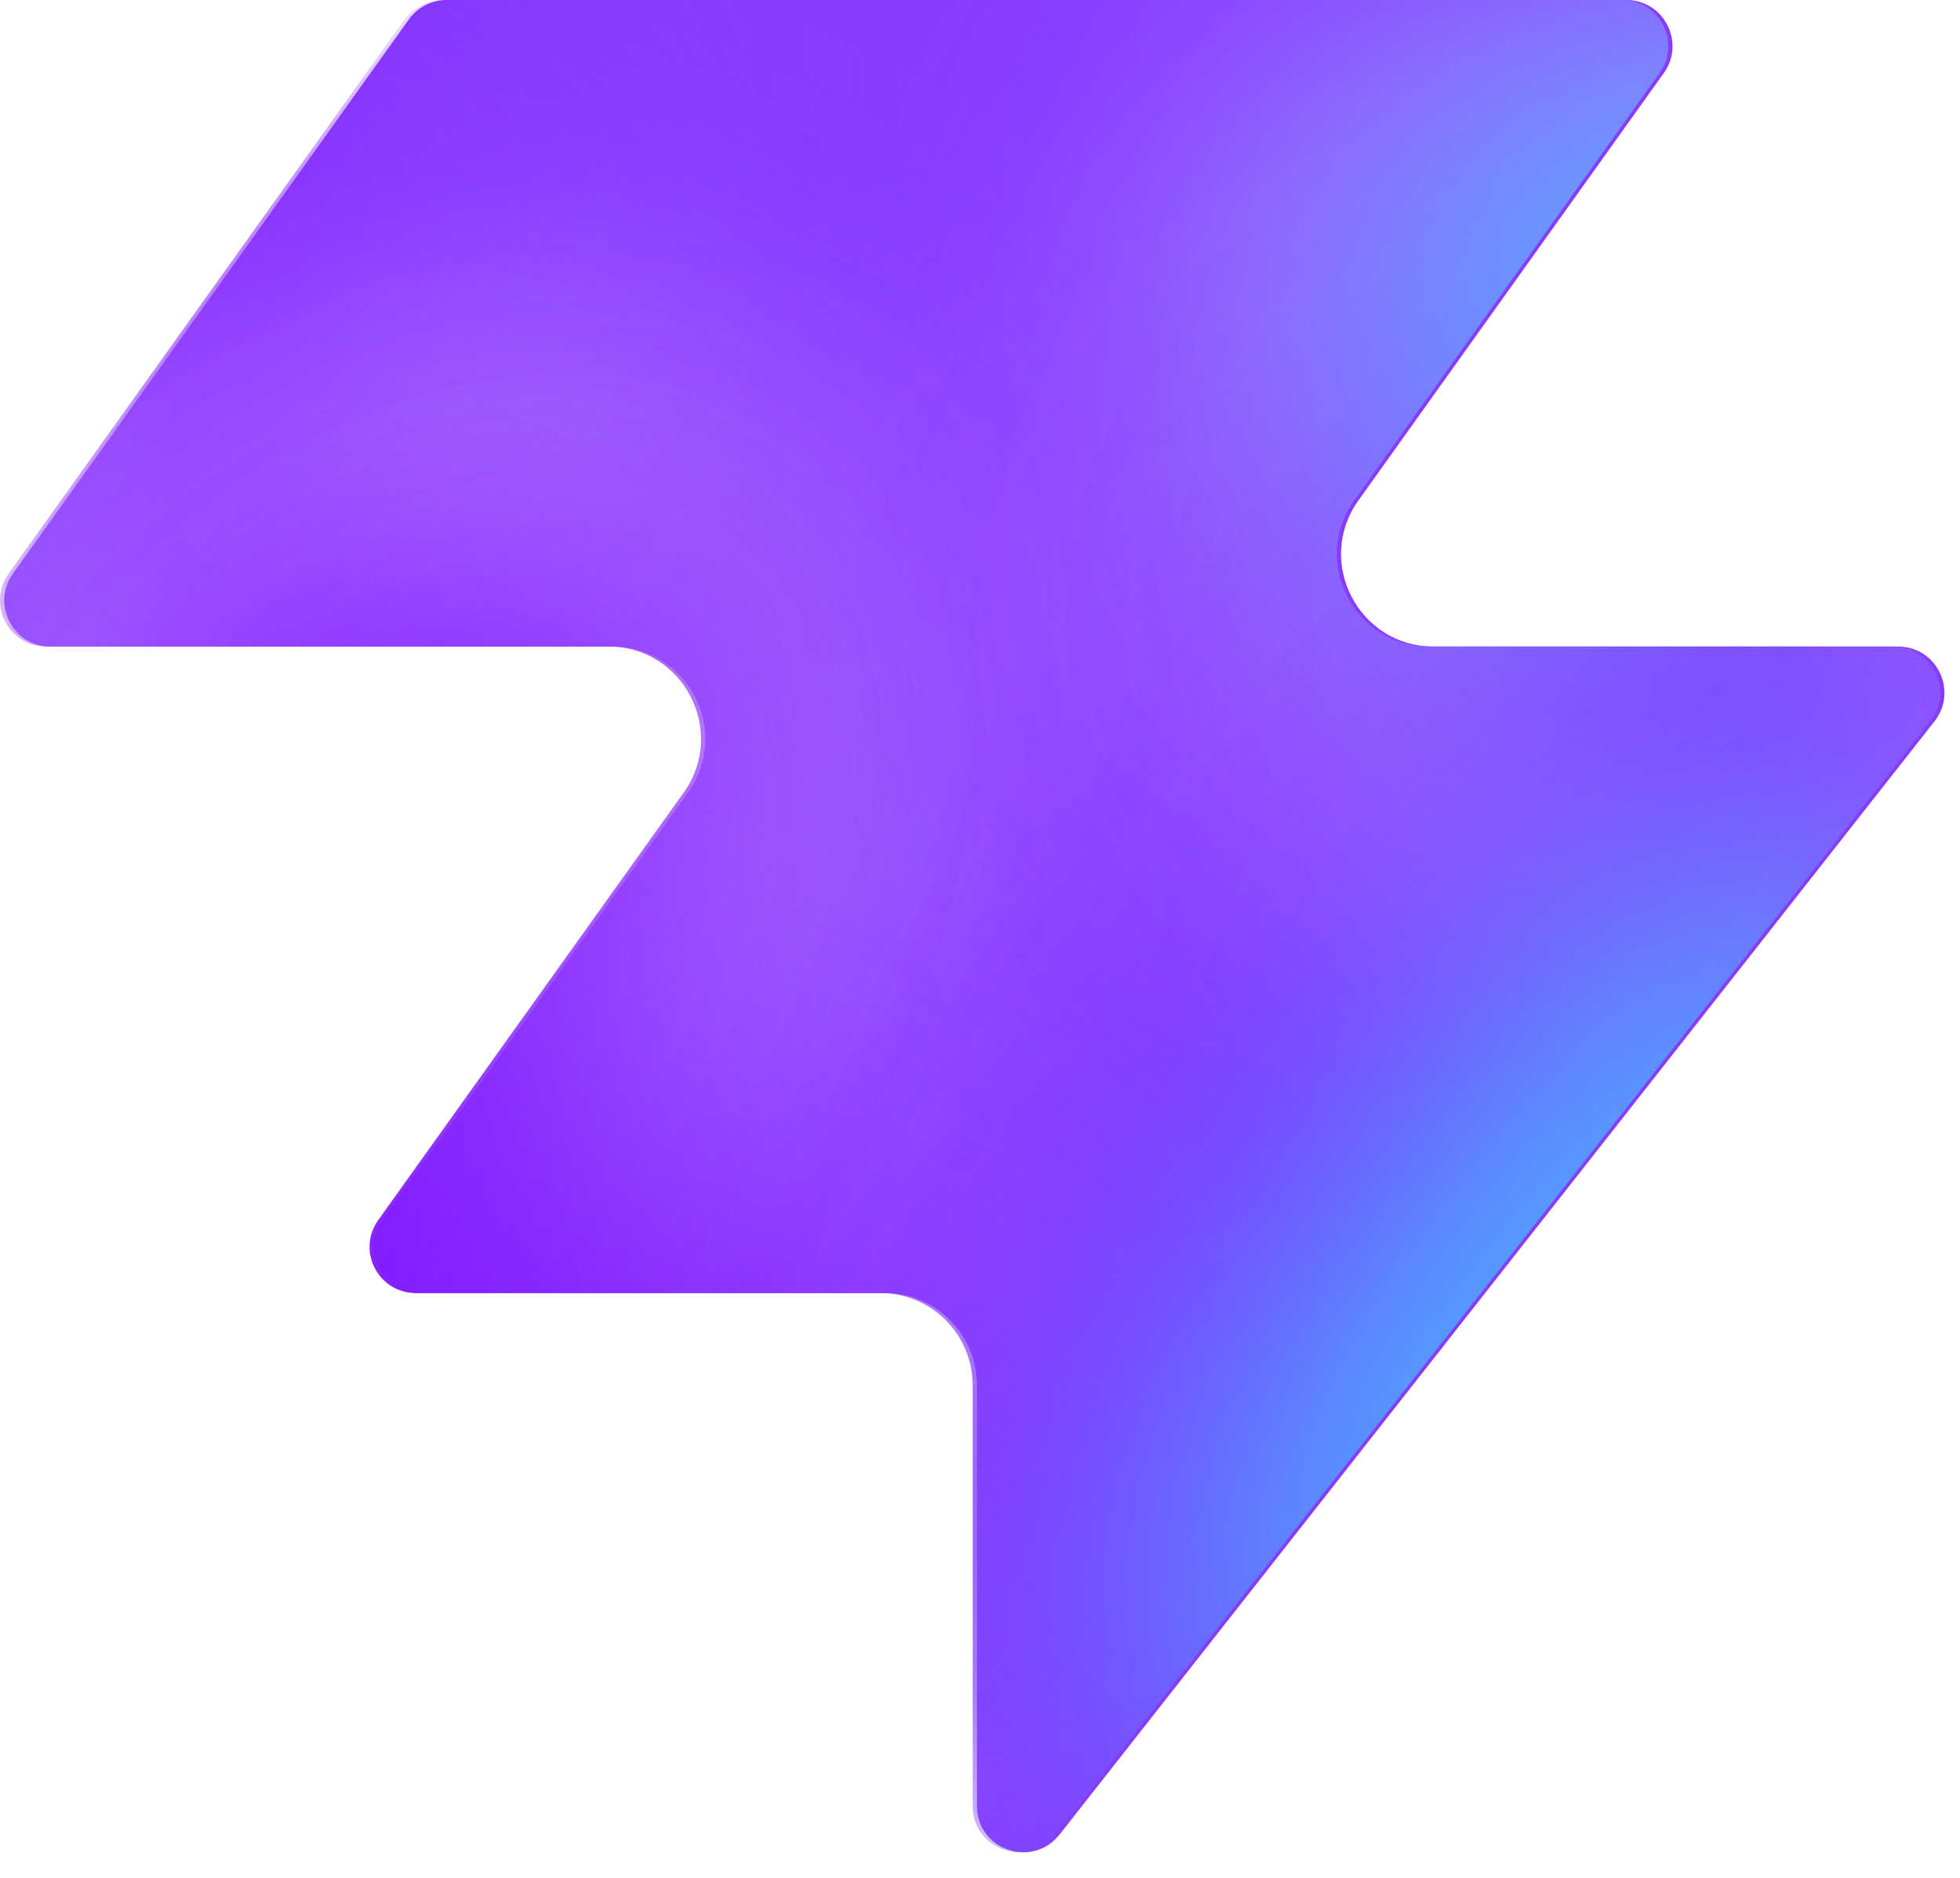
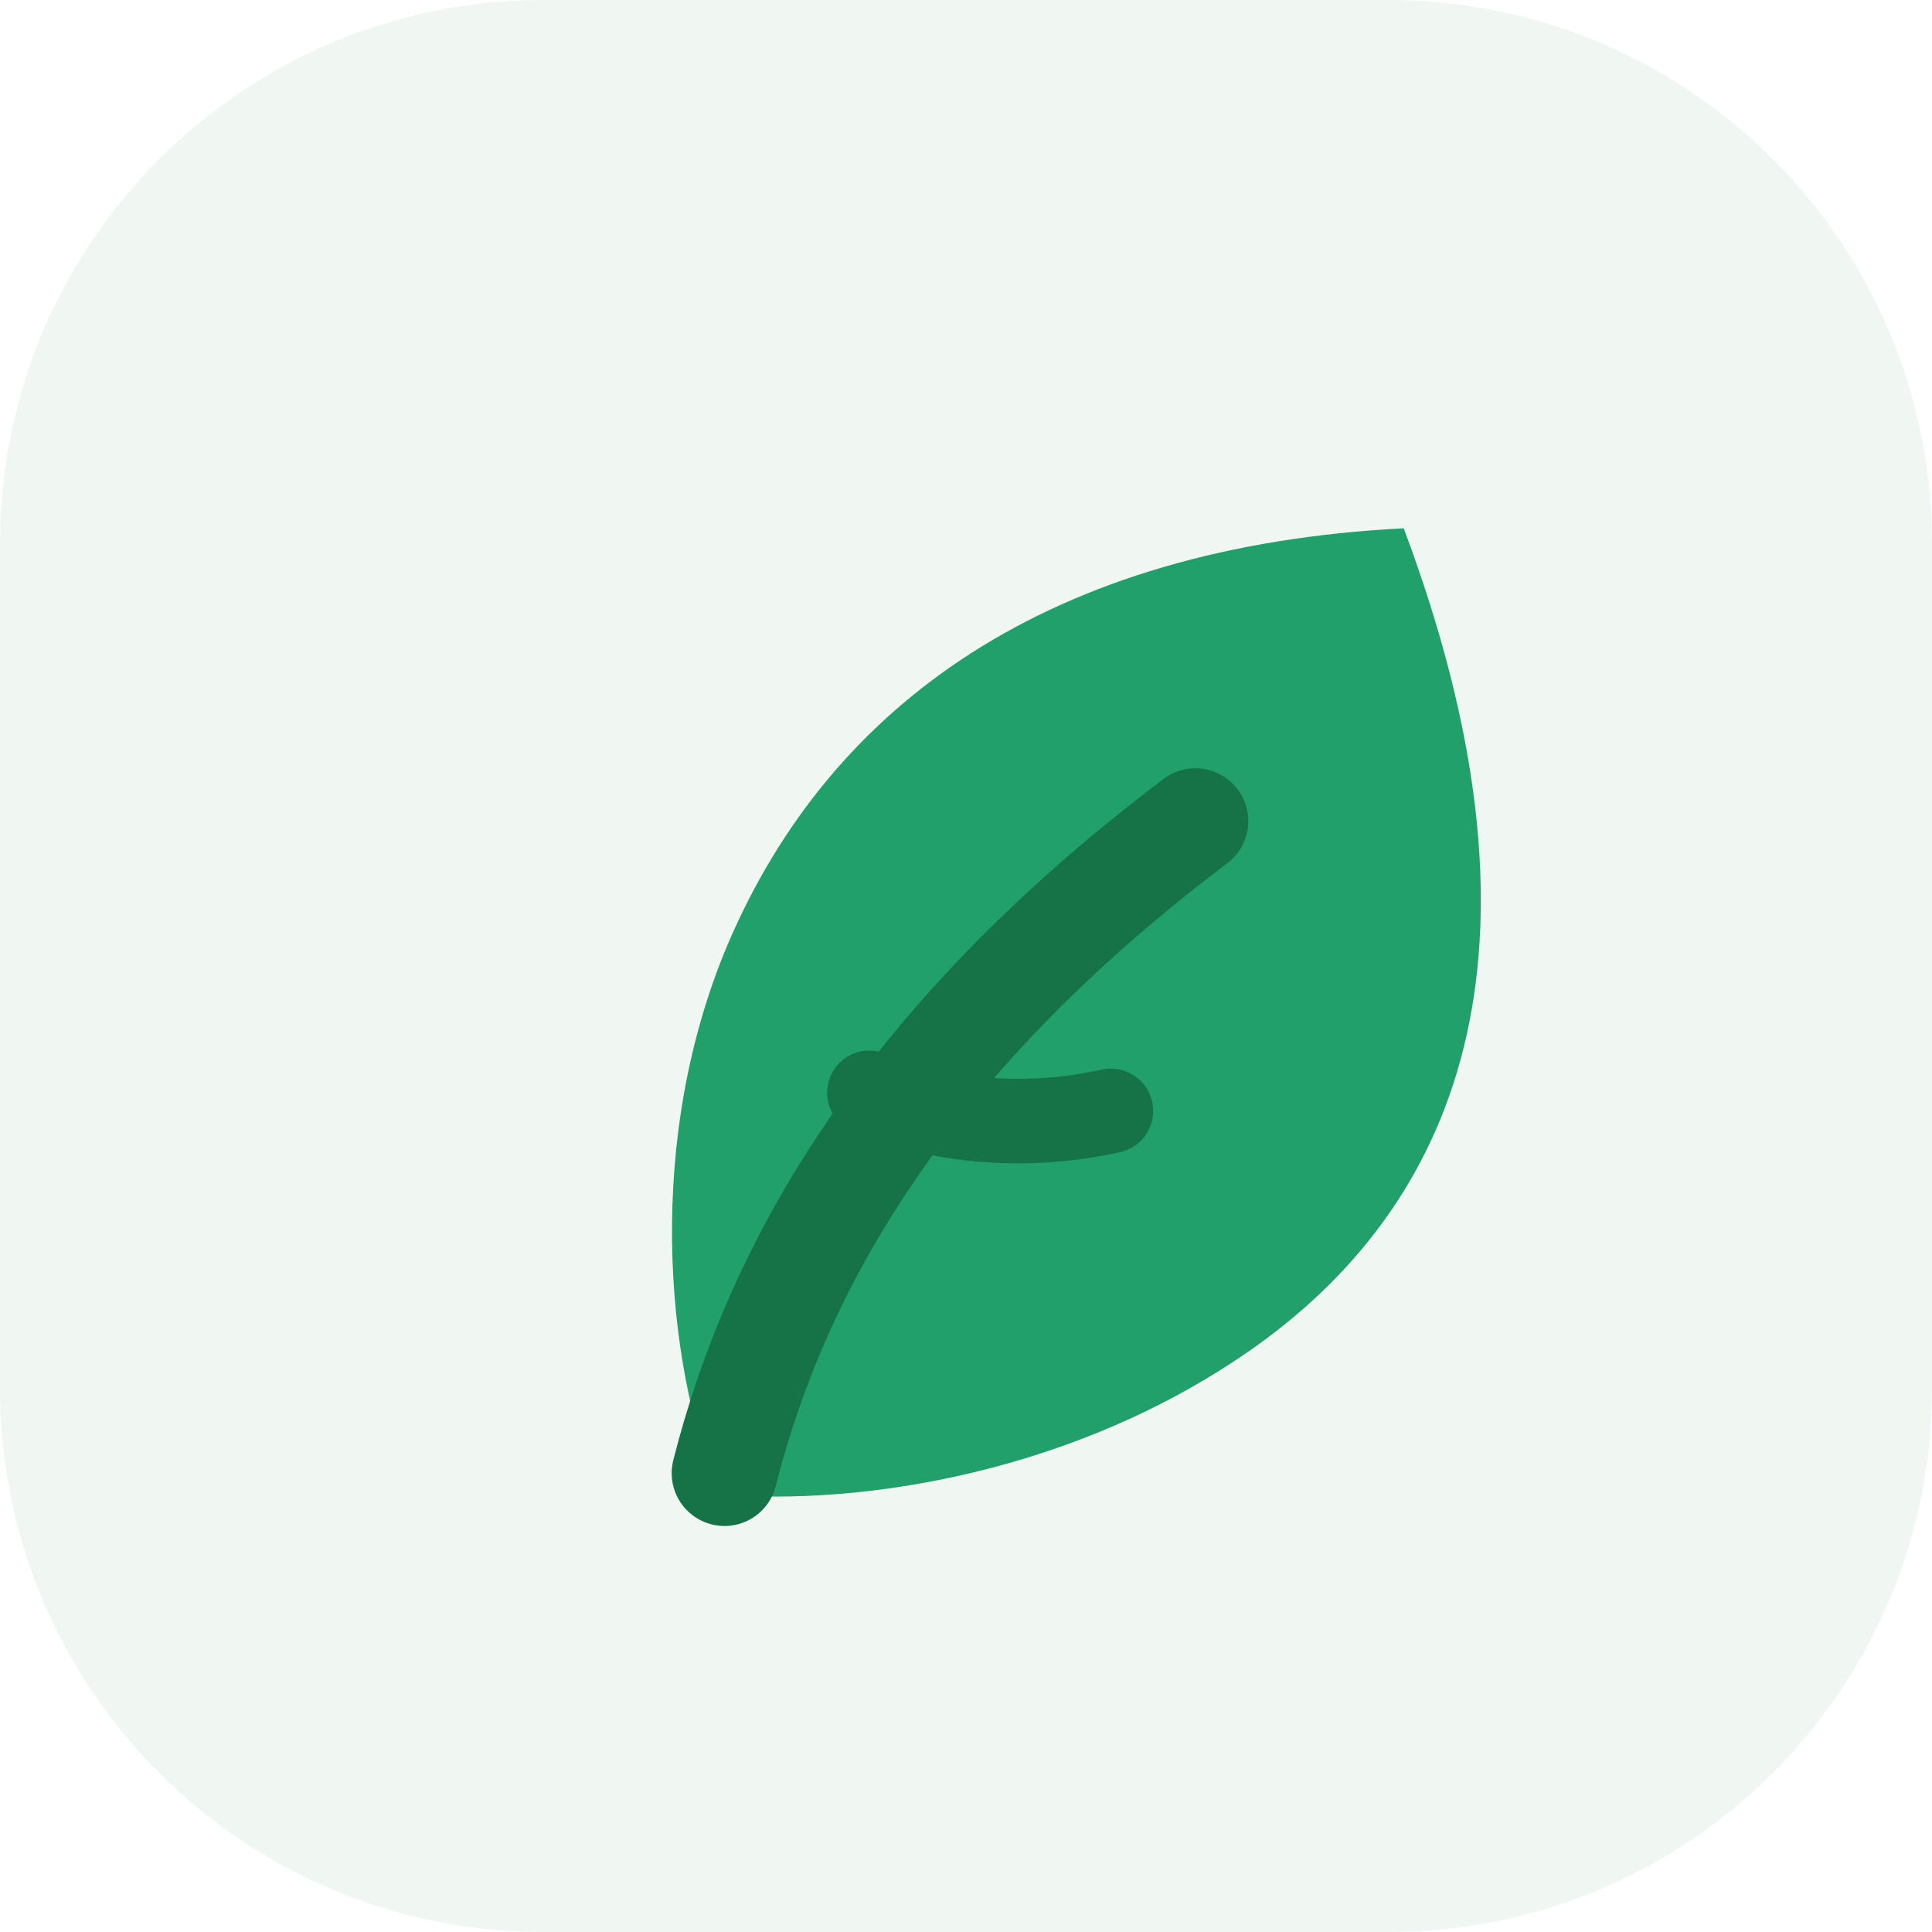
- <svg xmlns="http://www.w3.org/2000/svg" width="48" height="46" fill="none" viewBox="0 0 48 46">
-   <path fill="#863bff" d="M25.946 44.938c-.664.845-2.021.375-2.021-.698V33.937a2.26 2.26 0 0 0-2.262-2.262H10.287c-.92 0-1.456-1.04-.92-1.788l7.48-10.471c1.07-1.497 0-3.578-1.842-3.578H1.237c-.92 0-1.456-1.04-.92-1.788L10.013.474c.214-.297.556-.474.92-.474h28.894c.92 0 1.456 1.04.92 1.788l-7.48 10.471c-1.07 1.498 0 3.579 1.842 3.579h11.377c.943 0 1.473 1.088.89 1.83L25.947 44.94z" style="fill:#863bff;fill:color(display-p3 .525 .23 1);fill-opacity:1" />
-   <mask id="a" width="48" height="46" x="0" y="0" maskUnits="userSpaceOnUse" style="mask-type:alpha">
-     <path fill="#000" d="M25.842 44.938c-.664.844-2.021.375-2.021-.698V33.937a2.26 2.26 0 0 0-2.262-2.262H10.183c-.92 0-1.456-1.04-.92-1.788l7.48-10.471c1.07-1.498 0-3.579-1.842-3.579H1.133c-.92 0-1.456-1.04-.92-1.787L9.91.473c.214-.297.556-.474.92-.474h28.894c.92 0 1.456 1.04.92 1.788l-7.48 10.471c-1.07 1.498 0 3.578 1.842 3.578h11.377c.943 0 1.473 1.088.89 1.832L25.843 44.94z" style="fill:#000;fill-opacity:1" />
-   </mask>
-   <g mask="url(#a)">
-     <g filter="url(#b)">
-       <ellipse cx="5.508" cy="14.704" fill="#ede6ff" rx="5.508" ry="14.704" style="fill:#ede6ff;fill:color(display-p3 .927 .903 1);fill-opacity:1" transform="matrix(.00324 1 1 -.00324 -4.47 31.516)" />
-     </g>
-     <g filter="url(#c)">
-       <ellipse cx="10.399" cy="29.851" fill="#ede6ff" rx="10.399" ry="29.851" style="fill:#ede6ff;fill:color(display-p3 .927 .903 1);fill-opacity:1" transform="matrix(.00324 1 1 -.00324 -39.328 7.883)" />
-     </g>
-     <g filter="url(#d)">
-       <ellipse cx="5.508" cy="30.487" fill="#7e14ff" rx="5.508" ry="30.487" style="fill:#7e14ff;fill:color(display-p3 .492 .077 1);fill-opacity:1" transform="rotate(89.814 -25.913 -14.639)scale(1 -1)" />
-     </g>
-     <g filter="url(#e)">
-       <ellipse cx="5.508" cy="30.599" fill="#7e14ff" rx="5.508" ry="30.599" style="fill:#7e14ff;fill:color(display-p3 .492 .077 1);fill-opacity:1" transform="rotate(89.814 -32.644 -3.334)scale(1 -1)" />
-     </g>
-     <g filter="url(#f)">
-       <ellipse cx="5.508" cy="30.599" fill="#7e14ff" rx="5.508" ry="30.599" style="fill:#7e14ff;fill:color(display-p3 .492 .077 1);fill-opacity:1" transform="matrix(.00324 1 1 -.00324 -34.34 30.47)" />
-     </g>
-     <g filter="url(#g)">
-       <ellipse cx="14.072" cy="22.078" fill="#ede6ff" rx="14.072" ry="22.078" style="fill:#ede6ff;fill:color(display-p3 .927 .903 1);fill-opacity:1" transform="rotate(93.35 24.506 48.493)scale(-1 1)" />
-     </g>
-     <g filter="url(#h)">
-       <ellipse cx="3.47" cy="21.501" fill="#7e14ff" rx="3.47" ry="21.501" style="fill:#7e14ff;fill:color(display-p3 .492 .077 1);fill-opacity:1" transform="rotate(89.009 28.708 47.59)scale(-1 1)" />
-     </g>
-     <g filter="url(#i)">
-       <ellipse cx="3.47" cy="21.501" fill="#7e14ff" rx="3.47" ry="21.501" style="fill:#7e14ff;fill:color(display-p3 .492 .077 1);fill-opacity:1" transform="rotate(89.009 28.708 47.59)scale(-1 1)" />
-     </g>
-     <g filter="url(#j)">
-       <ellipse cx=".387" cy="8.972" fill="#7e14ff" rx="4.407" ry="29.108" style="fill:#7e14ff;fill:color(display-p3 .492 .077 1);fill-opacity:1" transform="rotate(39.51 .387 8.972)" />
-     </g>
-     <g filter="url(#k)">
-       <ellipse cx="47.523" cy="-6.092" fill="#7e14ff" rx="4.407" ry="29.108" style="fill:#7e14ff;fill:color(display-p3 .492 .077 1);fill-opacity:1" transform="rotate(37.892 47.523 -6.092)" />
-     </g>
-     <g filter="url(#l)">
-       <ellipse cx="41.412" cy="6.333" fill="#47bfff" rx="5.971" ry="9.665" style="fill:#47bfff;fill:color(display-p3 .28 .748 1);fill-opacity:1" transform="rotate(37.892 41.412 6.333)" />
-     </g>
-     <g filter="url(#m)">
-       <ellipse cx="-1.879" cy="38.332" fill="#7e14ff" rx="4.407" ry="29.108" style="fill:#7e14ff;fill:color(display-p3 .492 .077 1);fill-opacity:1" transform="rotate(37.892 -1.88 38.332)" />
-     </g>
-     <g filter="url(#n)">
-       <ellipse cx="-1.879" cy="38.332" fill="#7e14ff" rx="4.407" ry="29.108" style="fill:#7e14ff;fill:color(display-p3 .492 .077 1);fill-opacity:1" transform="rotate(37.892 -1.88 38.332)" />
-     </g>
-     <g filter="url(#o)">
-       <ellipse cx="35.651" cy="29.907" fill="#7e14ff" rx="4.407" ry="29.108" style="fill:#7e14ff;fill:color(display-p3 .492 .077 1);fill-opacity:1" transform="rotate(37.892 35.651 29.907)" />
-     </g>
-     <g filter="url(#p)">
-       <ellipse cx="38.418" cy="32.4" fill="#47bfff" rx="5.971" ry="15.297" style="fill:#47bfff;fill:color(display-p3 .28 .748 1);fill-opacity:1" transform="rotate(37.892 38.418 32.4)" />
-     </g>
-   </g>
-   <defs>
-     <filter id="b" width="60.045" height="41.654" x="-19.77" y="16.149" color-interpolation-filters="sRGB" filterUnits="userSpaceOnUse">
-       <feFlood flood-opacity="0" result="BackgroundImageFix" />
-       <feBlend in="SourceGraphic" in2="BackgroundImageFix" result="shape" />
-       <feGaussianBlur result="effect1_foregroundBlur_2002_17158" stdDeviation="7.659" />
-     </filter>
-     <filter id="c" width="90.34" height="51.437" x="-54.613" y="-7.533" color-interpolation-filters="sRGB" filterUnits="userSpaceOnUse">
-       <feFlood flood-opacity="0" result="BackgroundImageFix" />
-       <feBlend in="SourceGraphic" in2="BackgroundImageFix" result="shape" />
-       <feGaussianBlur result="effect1_foregroundBlur_2002_17158" stdDeviation="7.659" />
-     </filter>
-     <filter id="d" width="79.355" height="29.4" x="-49.64" y="2.03" color-interpolation-filters="sRGB" filterUnits="userSpaceOnUse">
-       <feFlood flood-opacity="0" result="BackgroundImageFix" />
-       <feBlend in="SourceGraphic" in2="BackgroundImageFix" result="shape" />
-       <feGaussianBlur result="effect1_foregroundBlur_2002_17158" stdDeviation="4.596" />
-     </filter>
-     <filter id="e" width="79.579" height="29.4" x="-45.045" y="20.029" color-interpolation-filters="sRGB" filterUnits="userSpaceOnUse">
-       <feFlood flood-opacity="0" result="BackgroundImageFix" />
-       <feBlend in="SourceGraphic" in2="BackgroundImageFix" result="shape" />
-       <feGaussianBlur result="effect1_foregroundBlur_2002_17158" stdDeviation="4.596" />
-     </filter>
-     <filter id="f" width="79.579" height="29.4" x="-43.513" y="21.178" color-interpolation-filters="sRGB" filterUnits="userSpaceOnUse">
-       <feFlood flood-opacity="0" result="BackgroundImageFix" />
-       <feBlend in="SourceGraphic" in2="BackgroundImageFix" result="shape" />
-       <feGaussianBlur result="effect1_foregroundBlur_2002_17158" stdDeviation="4.596" />
-     </filter>
-     <filter id="g" width="74.749" height="58.852" x="15.756" y="-17.901" color-interpolation-filters="sRGB" filterUnits="userSpaceOnUse">
-       <feFlood flood-opacity="0" result="BackgroundImageFix" />
-       <feBlend in="SourceGraphic" in2="BackgroundImageFix" result="shape" />
-       <feGaussianBlur result="effect1_foregroundBlur_2002_17158" stdDeviation="7.659" />
-     </filter>
-     <filter id="h" width="61.377" height="25.362" x="23.548" y="2.284" color-interpolation-filters="sRGB" filterUnits="userSpaceOnUse">
-       <feFlood flood-opacity="0" result="BackgroundImageFix" />
-       <feBlend in="SourceGraphic" in2="BackgroundImageFix" result="shape" />
-       <feGaussianBlur result="effect1_foregroundBlur_2002_17158" stdDeviation="4.596" />
-     </filter>
-     <filter id="i" width="61.377" height="25.362" x="23.548" y="2.284" color-interpolation-filters="sRGB" filterUnits="userSpaceOnUse">
-       <feFlood flood-opacity="0" result="BackgroundImageFix" />
-       <feBlend in="SourceGraphic" in2="BackgroundImageFix" result="shape" />
-       <feGaussianBlur result="effect1_foregroundBlur_2002_17158" stdDeviation="4.596" />
-     </filter>
-     <filter id="j" width="56.045" height="63.649" x="-27.636" y="-22.853" color-interpolation-filters="sRGB" filterUnits="userSpaceOnUse">
-       <feFlood flood-opacity="0" result="BackgroundImageFix" />
-       <feBlend in="SourceGraphic" in2="BackgroundImageFix" result="shape" />
-       <feGaussianBlur result="effect1_foregroundBlur_2002_17158" stdDeviation="4.596" />
-     </filter>
-     <filter id="k" width="54.814" height="64.646" x="20.116" y="-38.415" color-interpolation-filters="sRGB" filterUnits="userSpaceOnUse">
-       <feFlood flood-opacity="0" result="BackgroundImageFix" />
-       <feBlend in="SourceGraphic" in2="BackgroundImageFix" result="shape" />
-       <feGaussianBlur result="effect1_foregroundBlur_2002_17158" stdDeviation="4.596" />
-     </filter>
-     <filter id="l" width="33.541" height="35.313" x="24.641" y="-11.323" color-interpolation-filters="sRGB" filterUnits="userSpaceOnUse">
-       <feFlood flood-opacity="0" result="BackgroundImageFix" />
-       <feBlend in="SourceGraphic" in2="BackgroundImageFix" result="shape" />
-       <feGaussianBlur result="effect1_foregroundBlur_2002_17158" stdDeviation="4.596" />
-     </filter>
-     <filter id="m" width="54.814" height="64.646" x="-29.286" y="6.009" color-interpolation-filters="sRGB" filterUnits="userSpaceOnUse">
-       <feFlood flood-opacity="0" result="BackgroundImageFix" />
-       <feBlend in="SourceGraphic" in2="BackgroundImageFix" result="shape" />
-       <feGaussianBlur result="effect1_foregroundBlur_2002_17158" stdDeviation="4.596" />
-     </filter>
-     <filter id="n" width="54.814" height="64.646" x="-29.286" y="6.009" color-interpolation-filters="sRGB" filterUnits="userSpaceOnUse">
-       <feFlood flood-opacity="0" result="BackgroundImageFix" />
-       <feBlend in="SourceGraphic" in2="BackgroundImageFix" result="shape" />
-       <feGaussianBlur result="effect1_foregroundBlur_2002_17158" stdDeviation="4.596" />
-     </filter>
-     <filter id="o" width="54.814" height="64.646" x="8.244" y="-2.416" color-interpolation-filters="sRGB" filterUnits="userSpaceOnUse">
-       <feFlood flood-opacity="0" result="BackgroundImageFix" />
-       <feBlend in="SourceGraphic" in2="BackgroundImageFix" result="shape" />
-       <feGaussianBlur result="effect1_foregroundBlur_2002_17158" stdDeviation="4.596" />
-     </filter>
-     <filter id="p" width="39.409" height="43.623" x="18.713" y="10.588" color-interpolation-filters="sRGB" filterUnits="userSpaceOnUse">
-       <feFlood flood-opacity="0" result="BackgroundImageFix" />
-       <feBlend in="SourceGraphic" in2="BackgroundImageFix" result="shape" />
-       <feGaussianBlur result="effect1_foregroundBlur_2002_17158" stdDeviation="4.596" />
-     </filter>
-   </defs>
+ <svg xmlns="http://www.w3.org/2000/svg" width="64" height="64" viewBox="0 0 64 64" fill="none">
+   <rect width="64" height="64" rx="18" fill="#F0F7F3" />
+   <path d="M46.5 17.5C34.8 18.1 27.5 23.3 24.1 31.3C21.4 37.7 22 45 23.8 49.5C28.5 49.9 35.7 48.8 41.6 44.6C48.6 39.6 51.6 31.1 46.5 17.5Z" fill="#22A06B" />
+   <path d="M24 48.8C25.7 42.1 29.8 34.6 39.6 27.2" stroke="#157347" stroke-width="3.5" stroke-linecap="round" />
+   <path d="M28.8 36.2C31.2 37.2 34.1 37.4 36.8 36.8" stroke="#157347" stroke-width="2.8" stroke-linecap="round" />
</svg>
